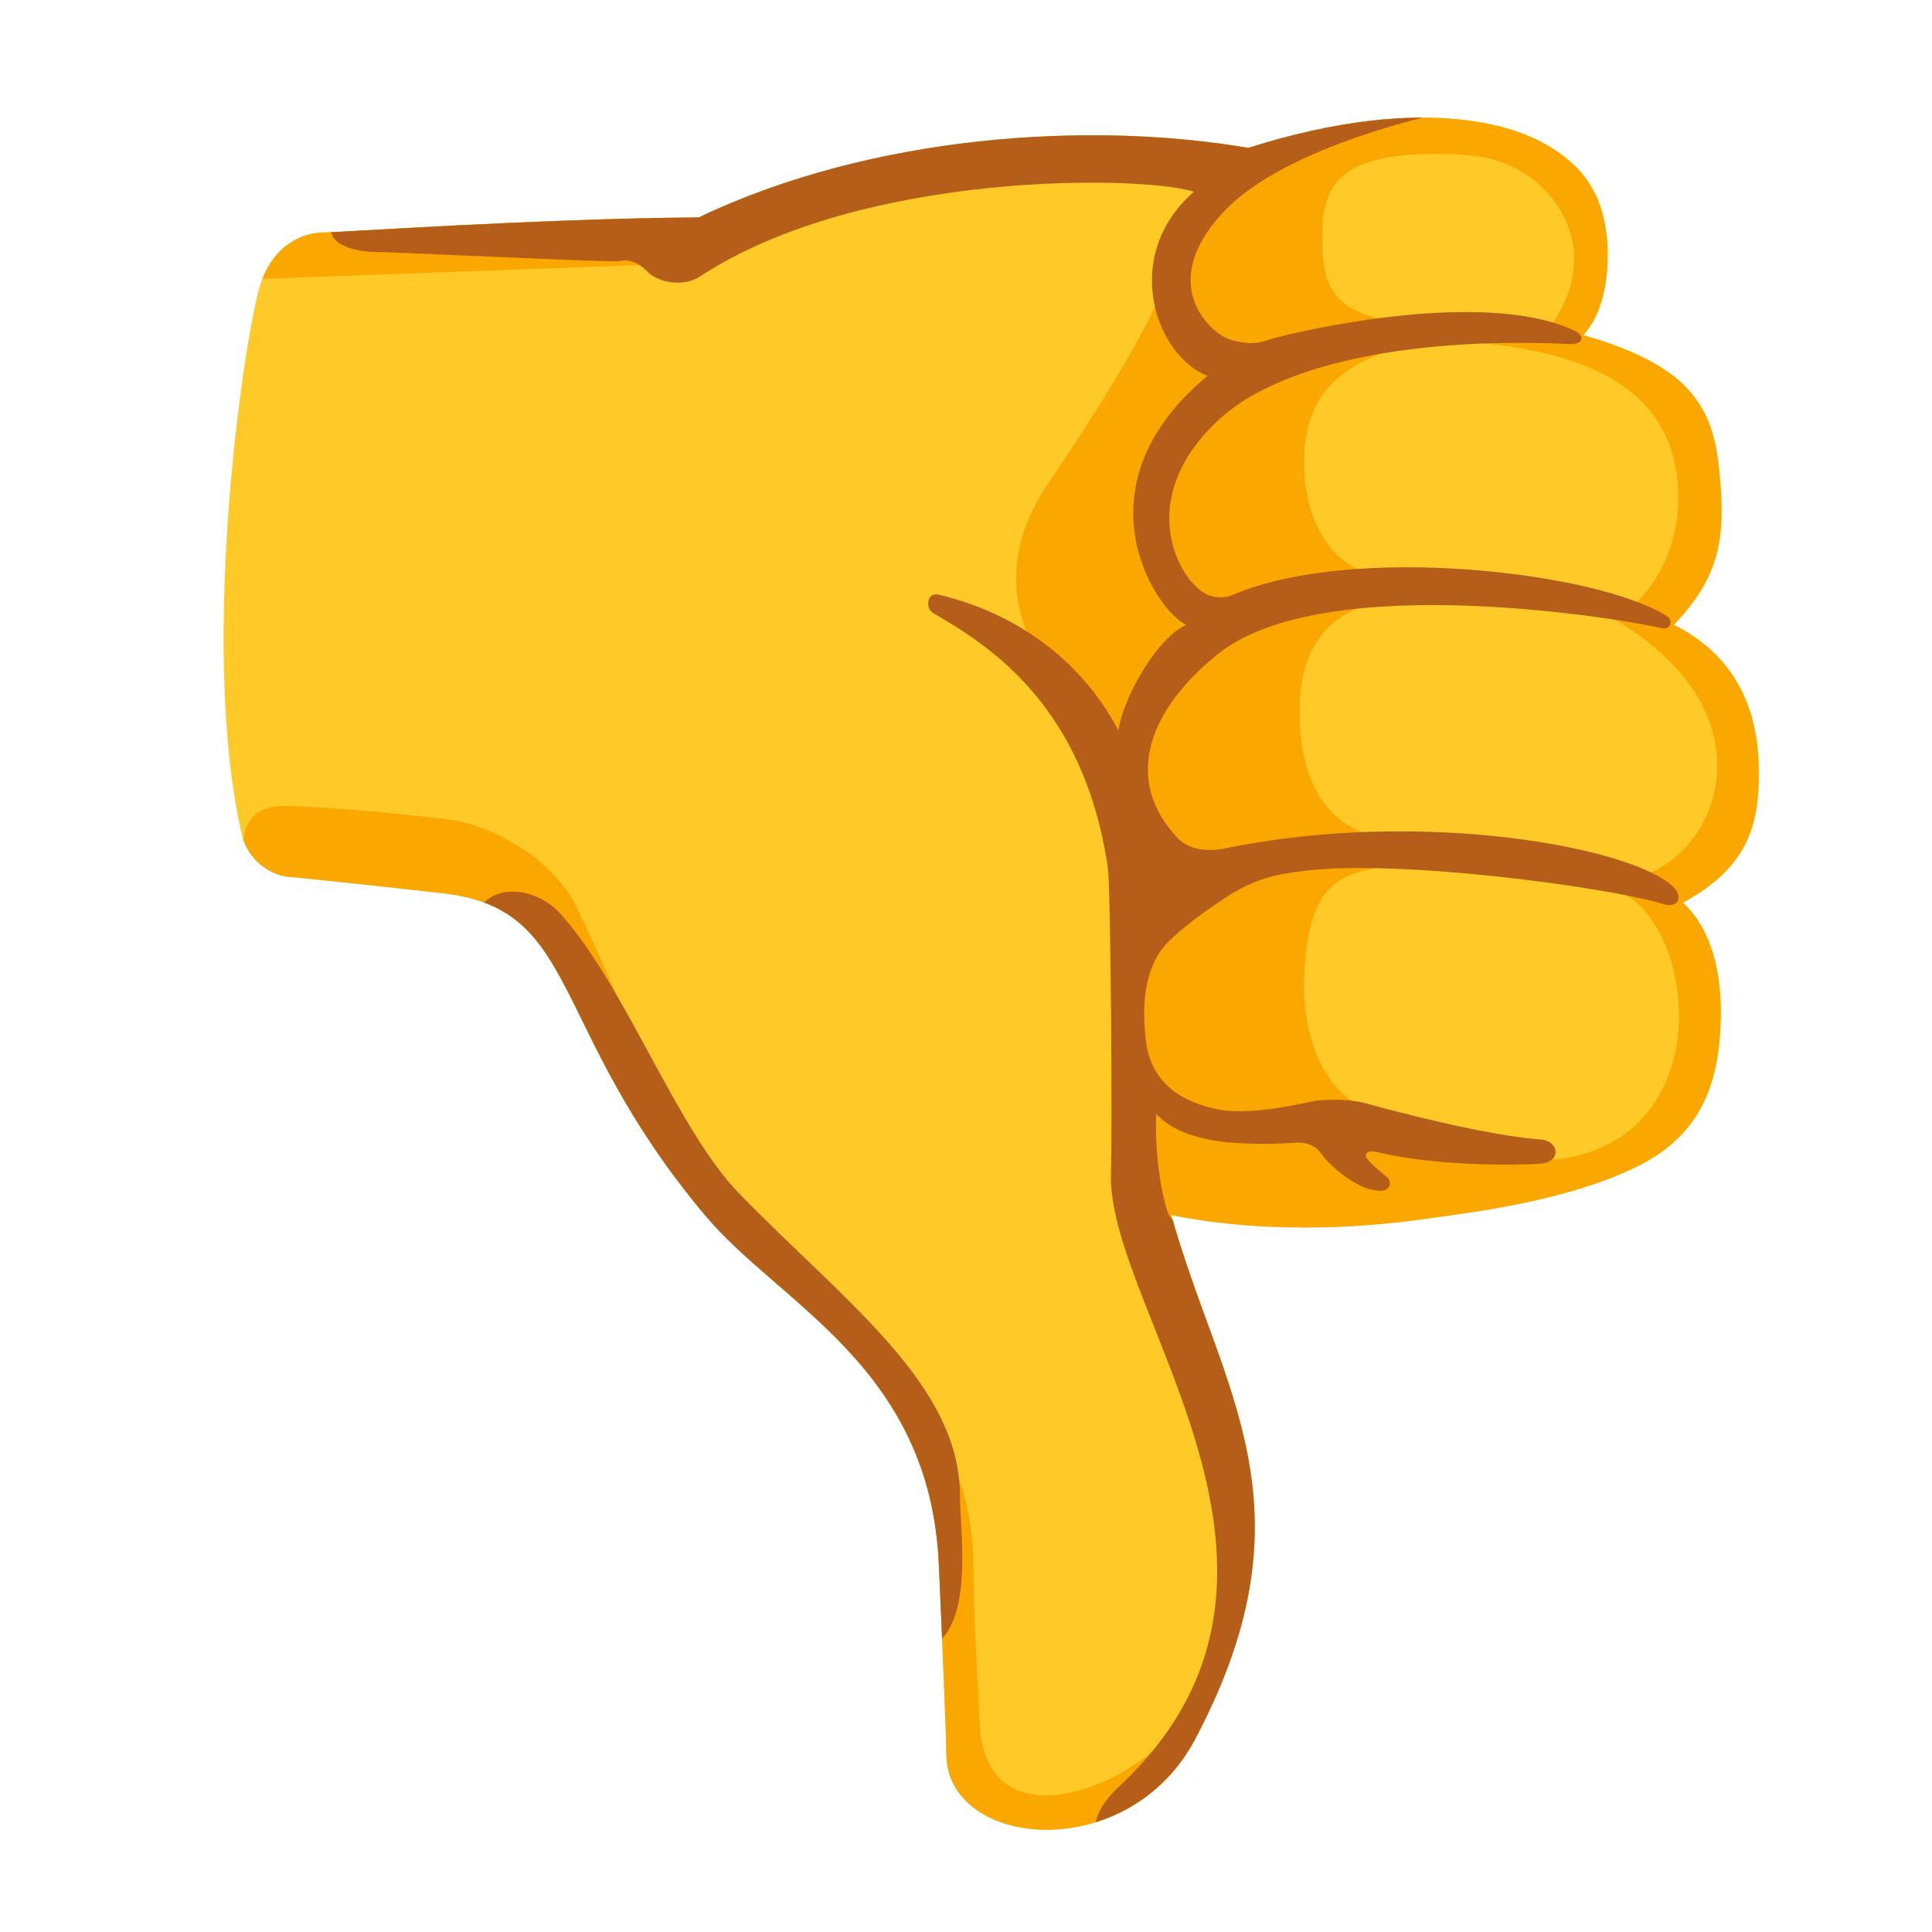
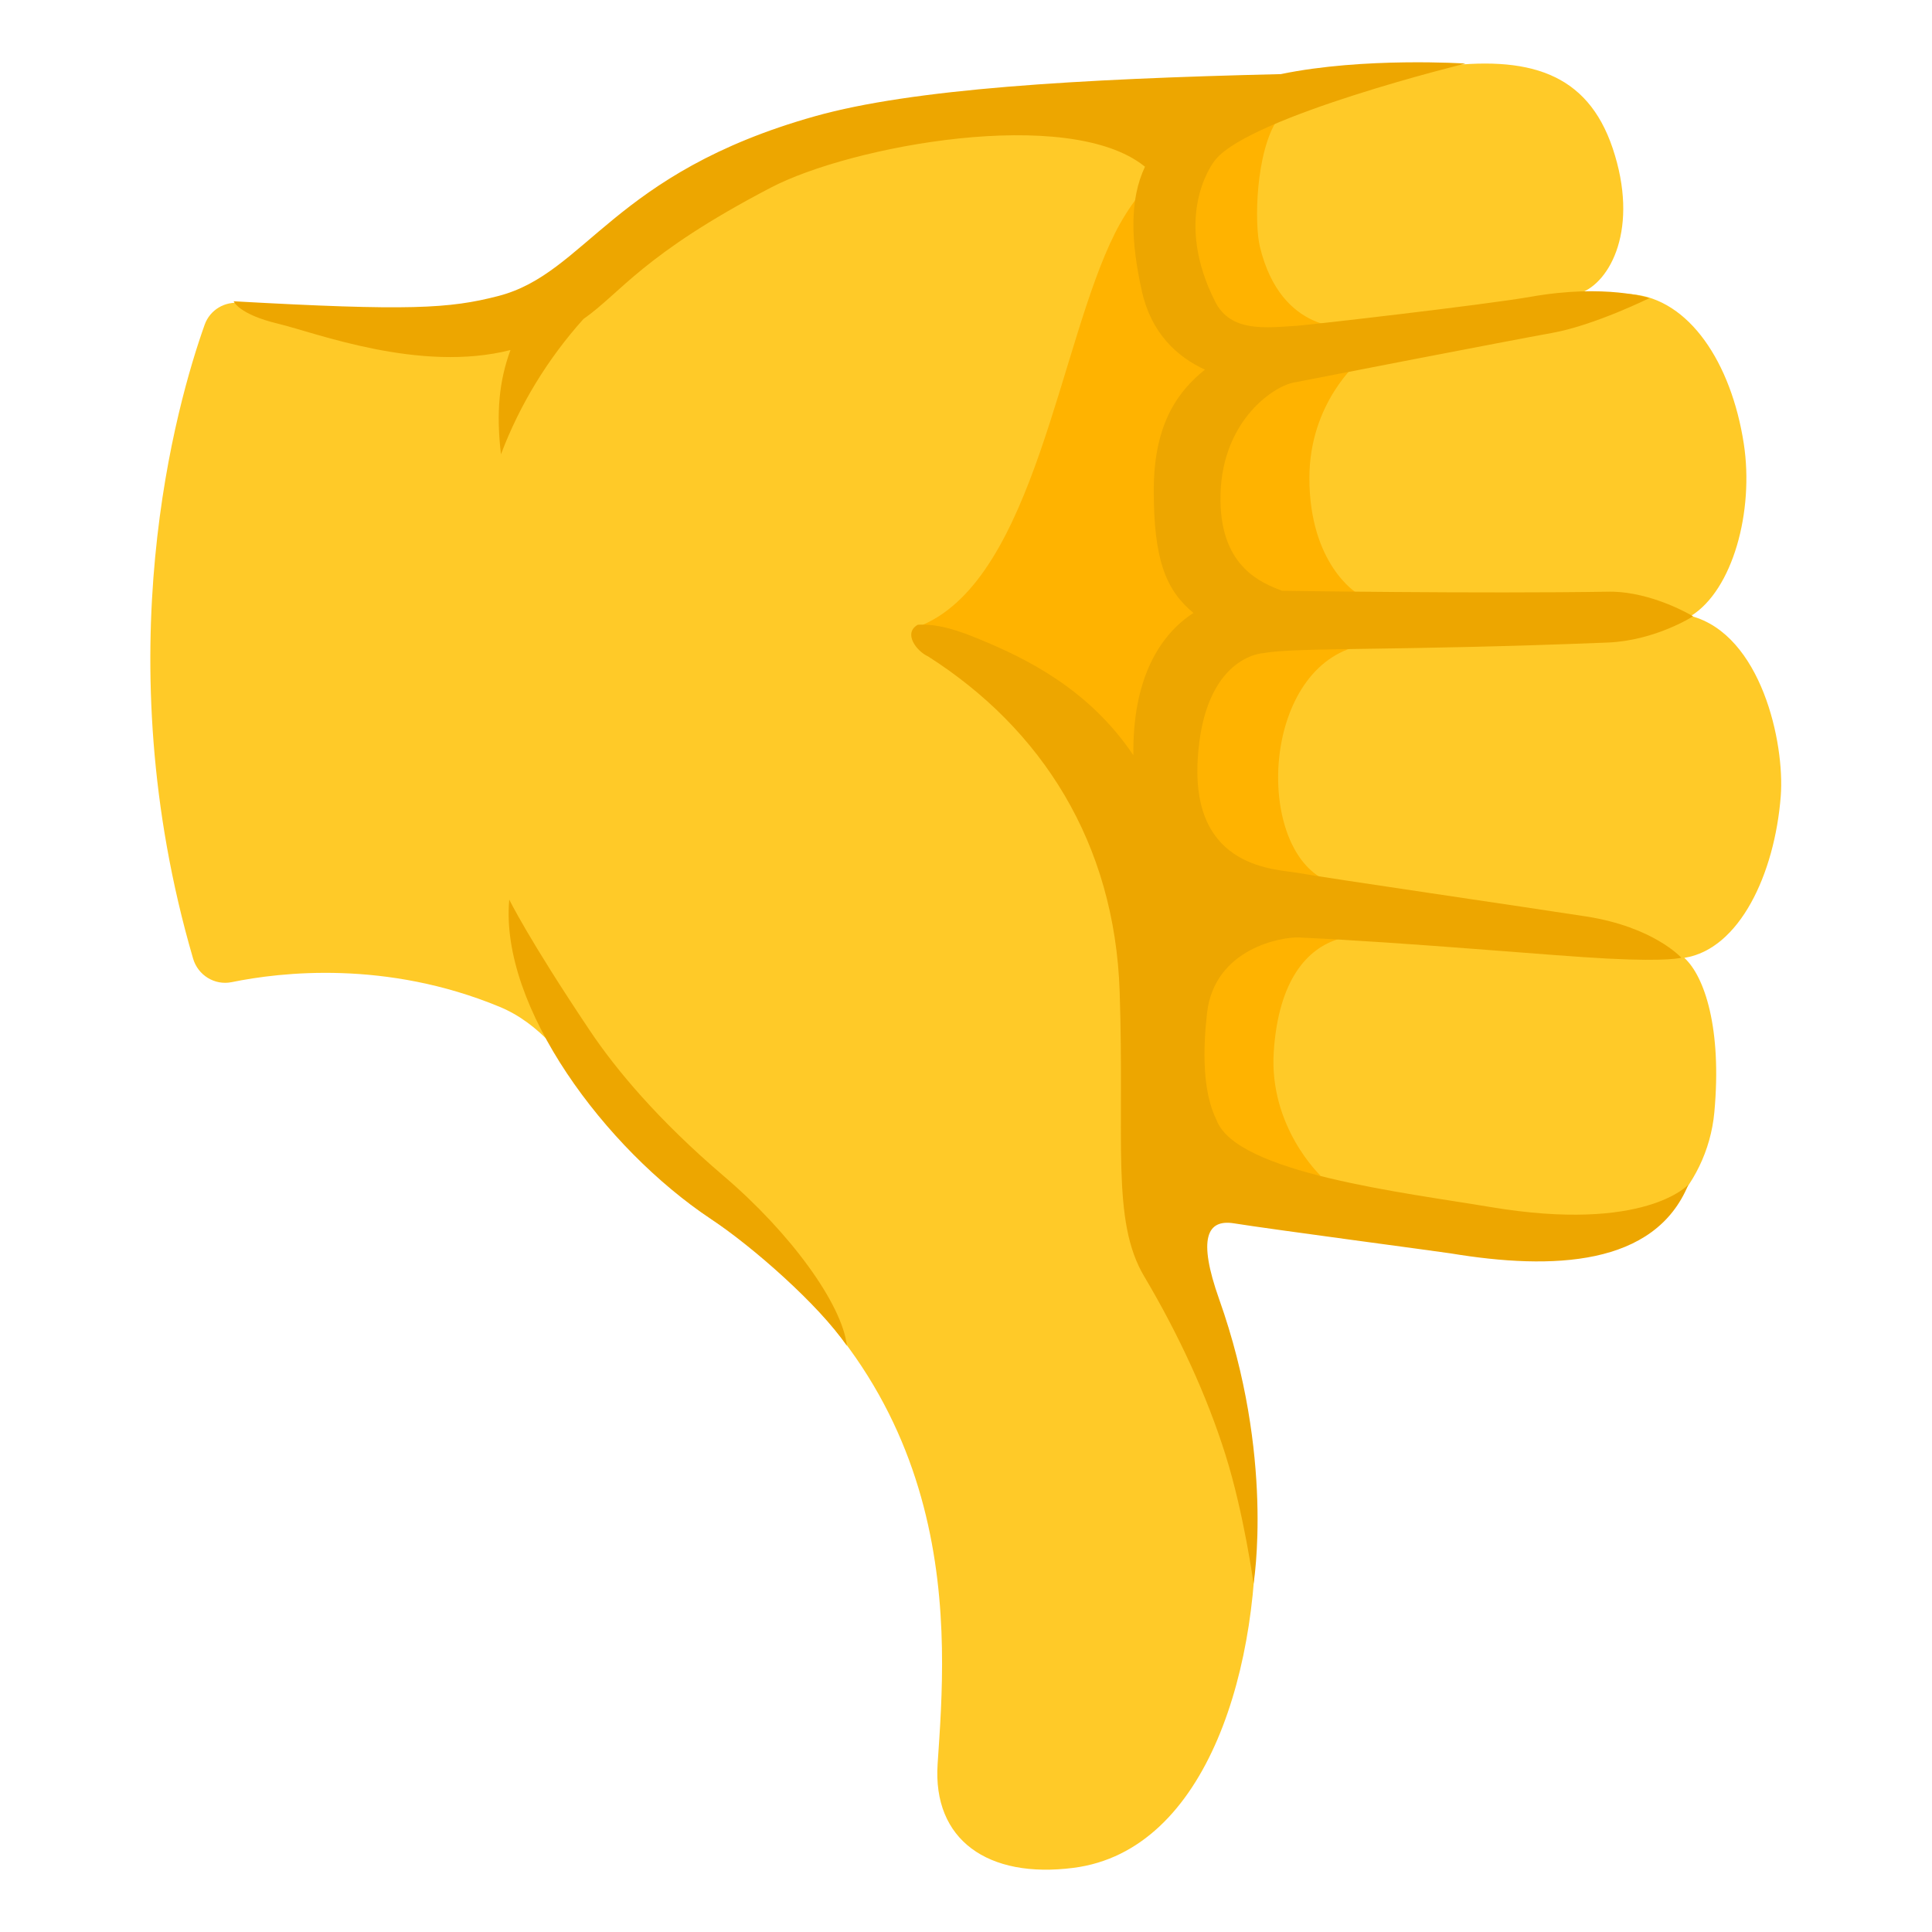
- <svg xmlns="http://www.w3.org/2000/svg" xmlns:xlink="http://www.w3.org/1999/xlink" version="1.1" id="Layer_2_00000168832572359302785980000008460137412327967161_" x="0px" y="0px" viewBox="0 0 128 128" style="enable-background:new 0 0 128 128;" xml:space="preserve">
-   <path style="fill:#FFCA28;" d="M77.6,80.5c7,1.4,13.8,0.7,17.2,0.2c3.8-0.5,9.1-1.3,13.2-3.2c4.7-2.1,5.9-5.7,6-10  c0.1-4-1.1-6.4-2.5-7.7c4.2-2.3,5.2-5,5-9.5c-0.2-4-2-7.1-5.6-8.9c2.9-3.1,3.5-5.5,3-10.2c-0.4-4.4-2.1-7-9-9c1.3-1.4,1.7-3.8,1.6-6  c-0.2-2.6-1-5.1-4.6-6.9c-1-0.5-6.9-3.4-19.2,0.5C72.3,8,57.8,8.9,46.3,14.4c-10.9,0.1-23.8,1-24.8,1c-1.1,0-3.2,0.5-4.2,3.3  S13.1,42.4,16,55.2c0.4,1.8,1.9,2.8,3.2,2.9s8.6,0.9,10.3,1.1c9,1.1,6.8,8.9,17.2,21.3c4.9,5.9,14.9,10,15.5,23.1  c0.2,4.4,0.5,11.6,0.5,12.6c0,6.3,12.2,7.5,16.6-1.2C87.3,99.7,80.8,92,77.6,80.5z" />
+ <svg xmlns="http://www.w3.org/2000/svg" version="1.1" id="f44e" x="0px" y="0px" viewBox="0 0 128 128" style="enable-background:new 0 0 128 128;" xml:space="preserve">
  <g>
    <g>
-       <defs>
-         <path id="SVGID_1_" d="M77.6,80.5c7,1.4,13.8,0.7,17.2,0.2c3.8-0.5,9.1-1.3,13.2-3.2c4.7-2.1,5.9-5.7,6-10c0.1-4-1.1-6.4-2.5-7.7     c4.2-2.3,5.2-5,5-9.5c-0.2-4-2-7.1-5.6-8.9c2.9-3.1,3.5-5.5,3-10.2c-0.4-4.4-2.1-7-9-9c1.3-1.4,1.7-3.8,1.6-6     c-0.2-2.6-1-5.1-4.6-6.9c-1-0.5-6.9-3.4-19.2,0.5C72.3,8,57.8,8.9,46.3,14.4c-10.9,0.1-23.8,1-24.8,1c-1.1,0-3.2,0.5-4.2,3.3     S13.1,42.4,16,55.2c0.4,1.8,1.9,2.8,3.2,2.9s8.6,0.9,10.3,1.1c9,1.1,6.8,8.9,17.2,21.3c4.9,5.9,14.9,10,15.5,23.1     c0.2,4.4,0.5,11.6,0.5,12.6c0,6.3,12.2,7.5,16.6-1.2C87.3,99.7,80.8,92,77.6,80.5z" />
-       </defs>
-       <clipPath id="SVGID_00000107573896709610188310000003264846980610971548_">
-         <use xlink:href="#SVGID_1_" style="overflow:visible;" />
-       </clipPath>
-       <g style="clip-path:url(#SVGID_00000107573896709610188310000003264846980610971548_);">
-         <path style="fill:#FAA700;" d="M16,57.1c0.1-1.5,0-3.7,2.8-3.7s9.5,0.7,10.9,0.9c2.7,0.3,7,2.5,8.6,6c1.4,2.9,4.7,10.5,4.7,10.5     s7,20,9.6,20.3c4.1,0.5,11.9,1.4,11.9,13c0,3.6,0.4,9,0.4,10c0.3,7.7,8.9,4.8,12.3,1.1l3.6,3l-6.4,5.7c0,0-13.4-0.7-13.3-0.8     C61.4,123,16,57.1,16,57.1z" />
-         <polygon style="fill:#FAA700;" points="16.6,18.5 44.1,17.5 44.1,13.3 17.4,14.7    " />
-         <path style="fill:#FAA700;" d="M82.7,86.2c-2.1,0-7-1.3-7.2-6.7c-0.2-5.4-1-23.6-1.2-26.1S72.7,47,71,45.8     c-2.8-2.1-5.8-7.5-1.6-13.7s6.4-10.1,7.3-12.2c0.8-2,6.4-13.4,6.4-13.4l20-0.5l13.4,20.3l1.8,41.7l-7,12.6L82.7,86.2z      M100.9,76.9c13.4,0.5,11.9-16,6-18c-1.1-0.4,0-0.5,1.1-0.7c5.7-0.9,10.2-11.1-1.8-17.6c0.7,0,1.3,0.2,1.7-0.2     c2.7-2.3,3.6-5.7,3.2-8.9c-0.6-4.4-3.8-8.3-14.7-8.9c-0.8,0-0.8-0.8-0.2-0.8c0.6,0,5.6,0,6.4,0c4-5.4,0.2-10.6-4.4-11.4     c-1.9-0.3-5.3-0.3-7,0.2c-2,0.5-3.6,1.5-3.6,4.9c0,2.8,0.2,5.1,4.7,5.8c1.7,0.3,0.8,1.6,0.2,1.8c-5.2,1.5-6.1,4.6-6.1,7.6     c0,3.9,2,7.3,5.3,7.4c1.7,0.1,1.3,1.6,0,1.8c-0.8,0.1-5.6,0.6-5.6,7.2c0,3.5,1,8,6.2,8.5c1.3,0.1,0.8,1.5,0,1.7     c-3,0.6-5.7,0.5-5.9,7.7c-0.1,4.2,1.7,8.3,5.4,8.8C94.5,74,100.9,76.9,100.9,76.9z" />
+       <g>
+         <path style="fill:#FFCA28;" d="M115.53,29.39c-0.83-5.37-3.63-9.59-7.44-9.9c-1.62-0.13-3.4-0.07-3.4-0.07     c1.99-0.7,3.94-4.29,2.15-9.61c-1.68-4.97-5.53-6.19-11.67-5.36c-1.59,0.22-10.03,1.64-12.94,1.57     c-13.53-0.34-27.95-0.87-37.84,6.4C40,15.3,36.75,19.65,30.92,20.2c-6.08,0.58-10,0.56-14.99-0.12     c-1.03-0.14-2.02,0.45-2.37,1.43c-1.85,5.2-6.64,21.86-0.77,41.99c0.32,1.11,1.43,1.8,2.56,1.57c3.26-0.67,10.24-1.47,17.74,1.63     c5.37,2.22,6.83,9.29,13.99,14.03c17,11.29,15.62,27.54,15.04,36.13c-0.34,5.04,3.33,7.62,9,6.89     c8.93-1.14,12.49-13.5,12.06-24.18c-0.23-5.59-2.16-10.78-3.47-14.41c-2.5-6.93,1.76-5.74,5.31-4.88     c12.04,2.91,18.49,2.95,18.49,2.95c5.49-0.31,9.6-4.47,10.07-9.54c0.51-5.55-0.65-9.01-1.99-10.23     c3.65-0.57,5.99-5.55,6.39-10.72c0.27-3.52-1.29-10.69-5.95-11.93C114.8,39.09,116.22,33.87,115.53,29.39z" />
+         <path style="fill:#FFB300;" d="M90.13,42.77c-6.38,1.39-7.01,12.68-2.67,15.35c1.64,1.01,1.27,4.08,1.27,4.08     c-2.09,0.61-4.02,2.68-4.34,7.47c-0.33,5,3.11,8.23,3.11,8.23s-5.03,0.36-7.17-2.69c-2.69-3.83-4.58-14.5-6.47-19.37     c-2.39-6.17-7.76-11.51-12.73-14.44c7.41-3.22,9.06-18.62,12.73-25.93S84.94,7.45,84.64,7.9c-1.46,2.21-1.54,6.92-1.17,8.44     c1.41,5.86,5.93,5.34,5.93,5.34l0.63,2.26c0,0-3.28,2.73-3.28,7.73c0,5.72,3.15,7.63,3.15,7.63L90.13,42.77z" />
      </g>
+       <path style="fill:#EDA600;" d="M33.74,59.6c0,0,1.25,2.58,5.34,8.68c1.74,2.6,4.55,5.95,8.86,9.63c4.45,3.79,7.85,8.49,8.17,11.25    c-1.89-2.73-6.21-6.54-9.04-8.42C40.12,76.12,33.09,66.71,33.74,59.6z" />
    </g>
-   </g>
-   <g>
-     <g>
-       <defs>
-         <path id="SVGID_00000181050771216583592930000009790266218979807403_" d="M77.6,80.5c7,1.4,13.8,0.7,17.2,0.2     c3.8-0.5,9.1-1.3,13.2-3.2c4.7-2.1,5.9-5.7,6-10c0.1-4-1.1-6.4-2.5-7.7c4.2-2.3,5.2-5,5-9.5c-0.2-4-2-7.1-5.6-8.9     c2.9-3.1,3.5-5.5,3-10.2c-0.4-4.4-2.1-7-9-9c1.3-1.4,1.7-3.8,1.6-6c-0.2-2.6-1-5.1-4.6-6.9c-1-0.5-6.9-3.4-19.2,0.5     C72.3,8,57.8,8.9,46.3,14.4c-10.9,0.1-23.8,1-24.8,1c-1.1,0-3.2,0.5-4.2,3.3S13.1,42.4,16,55.2c0.4,1.8,1.9,2.8,3.2,2.9     s8.6,0.9,10.3,1.1c9,1.1,6.8,8.9,17.2,21.3c4.9,5.9,14.9,10,15.5,23.1c0.2,4.4,0.5,11.6,0.5,12.6c0,6.3,12.2,7.5,16.6-1.2     C87.3,99.7,80.8,92,77.6,80.5z" />
-       </defs>
-       <clipPath id="SVGID_00000171681096700159477320000013505426414461781144_">
-         <use xlink:href="#SVGID_00000181050771216583592930000009790266218979807403_" style="overflow:visible;" />
-       </clipPath>
-       <g style="clip-path:url(#SVGID_00000171681096700159477320000013505426414461781144_);">
-         <path style="fill:#B55E19;" d="M31.3,61.1c0.8-2.7,4-2.5,5.8-0.6c4.4,4.9,7.7,14.3,11.9,18.6c6.9,7.1,14.6,12.6,14.6,20     c0,2.4,1,8.8-2.1,10.1c-1.6,0.7-2.8-0.5-2.8-1.4c0-1-0.7-10.5-0.7-10.5L31.3,61.1z" />
-         <path style="fill:#B55E19;" d="M72.7,122.3c-0.4-1.1-0.2-2.4,1.4-3.9c15.1-14-0.7-31.5-0.5-40.6c0.1-2.5,0-18.6-0.2-20.3     c-1.6-10.9-8-14.8-11.6-16.9c-0.5-0.3-0.4-1.4,0.4-1.2c0.7,0.2,8,1.6,11.9,9c0.3-2.2,2.6-6.2,4.5-7c-2-0.9-7.5-9.1,1.4-16.5     c-3.4-1.3-5.8-7.9-0.9-12.2c-3.5-1.1-22-1.4-32.7,5.6c-1,0.7-2.7,0.5-3.5-0.3s-1.4-0.8-1.9-0.7s-14.9-0.6-15.9-0.6     s-3.2-0.2-3.2-1.6s24.6-1.6,24.6-1.6l13.6-6l23.3,0.9c0,0,13.9-1.3,12.1-0.9S84.8,10,81,14.1c-4.5,4.9-0.6,8.1,0.5,8.4     c0.7,0.2,1.5,0.4,2.6,0c1.2-0.4,14-3.5,20.2-0.6c0.8,0.4,0.5,0.9-0.2,0.9c-10.2-0.5-18.9,1.2-23,4.7c-5.9,5.1-3.3,10.6-1.3,11.8     c0.7,0.4,1.5,0.3,1.9,0.1c8-3.4,24.1-1.5,28.7,1.4c0.5,0.3,0.3,1-0.4,0.8c-1.5-0.4-22.2-4.1-29.4,1.8c-5,4.1-5.9,8.6-2.6,12.1     c1,1.1,2.8,0.8,3.2,0.7c13.2-2.7,27.2,0,29.7,2.6c0.6,0.6,0.3,1.4-0.7,1.1c-3.5-1.1-17.5-3-23.8-2.2c-1.6,0.2-3.2,0.4-5.4,1.9     c-1.2,0.8-2.6,1.8-3.6,2.8s-1.9,2.9-1.5,6.4c0.2,2,1.3,4,4.8,4.7c2,0.4,5.2-0.3,6.1-0.5s2.6-0.2,3.7,0.1     c1.8,0.5,7.8,2.1,11.6,2.4c1.2,0.1,1.4,1.5-0.1,1.6c-1.4,0.1-6.8,0.2-10.9-0.8c-0.5-0.1-0.8,0.2-0.5,0.5c0.3,0.4,1.1,1,1.3,1.2     c0.3,0.2,0.4,1.2-1.1,0.8c-0.9-0.2-2.5-1.3-3.3-2.4c-0.4-0.6-1.1-0.7-1.5-0.7c-4.8,0.3-7.8-0.2-9.4-1.9c-0.1,2.5,0.3,5.2,0.8,6.6     c0.3,0.9,8.9,9,8.2,23.4C84.9,118.5,74.4,126.5,72.7,122.3z" />
-       </g>
-     </g>
+     <path style="fill:#EDA600;" d="M85.69,25.35c-1.41,0.28-4.91,2.69-4.83,7.85c0.06,4.42,2.77,5.43,4.07,5.94   c0,0,13.06,0.2,21.74,0.06c2.82,0,5.5,1.63,5.5,1.63s-2.49,1.61-5.65,1.74c-14.26,0.57-20.58,0.3-22.81,0.7   c0,0-3.97,0.14-4.36,7.08c-0.41,7.29,5.27,7.22,6.69,7.49c1.42,0.27,15.47,2.32,19.06,2.88c4.47,0.7,6.29,2.73,6.29,2.73   s-0.8,0.27-4.87,0.06c-3.62-0.18-13.07-1.06-20.47-1.4c-1.07-0.05-5.59,0.69-6.08,5.01c-0.27,2.36-0.32,5.18,0.63,7.09   c1.31,3.51,12.44,4.8,18.15,5.76c10.27,1.72,13.11-1.49,13.11-1.49c-2.22,5.41-8.98,5.68-15.75,4.56   c-0.75-0.12-11.93-1.6-14.35-1.99c-1.79-0.29-2.42,0.99-0.99,5.02c3.7,10.42,2.28,18.85,2.28,18.85s-0.63-4.63-1.86-8.54   s-3.08-7.93-5.38-11.81c-2.2-3.69-1.3-9.03-1.63-18.88s-5.16-17.4-12.69-22.2c-0.76-0.34-1.68-1.54-0.68-2.1   c1.38-0.08,2.81,0.43,4.08,0.96c3.06,1.26,7.25,3.29,10.2,7.69c-0.07-5.04,1.73-7.98,3.98-9.43c-1.81-1.5-2.64-3.48-2.63-8.18   c0.01-4.43,1.67-6.56,3.39-7.94c-1.87-0.86-3.57-2.44-4.18-5.21c-0.73-3.28-0.83-6.04,0.21-8.24c-0.02-0.01-0.05-0.02-0.06-0.04   c-5.04-4-19.41-1.35-24.73,1.43c-8.49,4.43-9.9,6.94-12.42,8.71c-2.35,2.62-4.22,5.67-5.46,8.96c-0.32-2.75-0.13-4.84,0.63-6.91   c-6,1.53-12.89-1.14-15.38-1.74c-2.64-0.63-2.96-1.49-2.96-1.49c11.62,0.65,14.3,0.49,17.54-0.35C38.85,18.1,40.59,11.47,54,7.7   c6.44-1.81,17.33-2.47,30.86-2.79c5.49-1.14,12.23-0.7,12.23-0.7S83,7.66,80.55,10.55c-0.47,0.55-2.76,4.06-0.04,9.44   c1.04,2.05,3.37,1.72,5.46,1.59c0.74-0.05,12.38-1.38,15.46-1.92c4.93-0.87,7.85,0.09,7.85,0.09s-3.62,1.79-6.41,2.3   C99.87,22.59,87.1,25.07,85.69,25.35z" />
  </g>
</svg>
